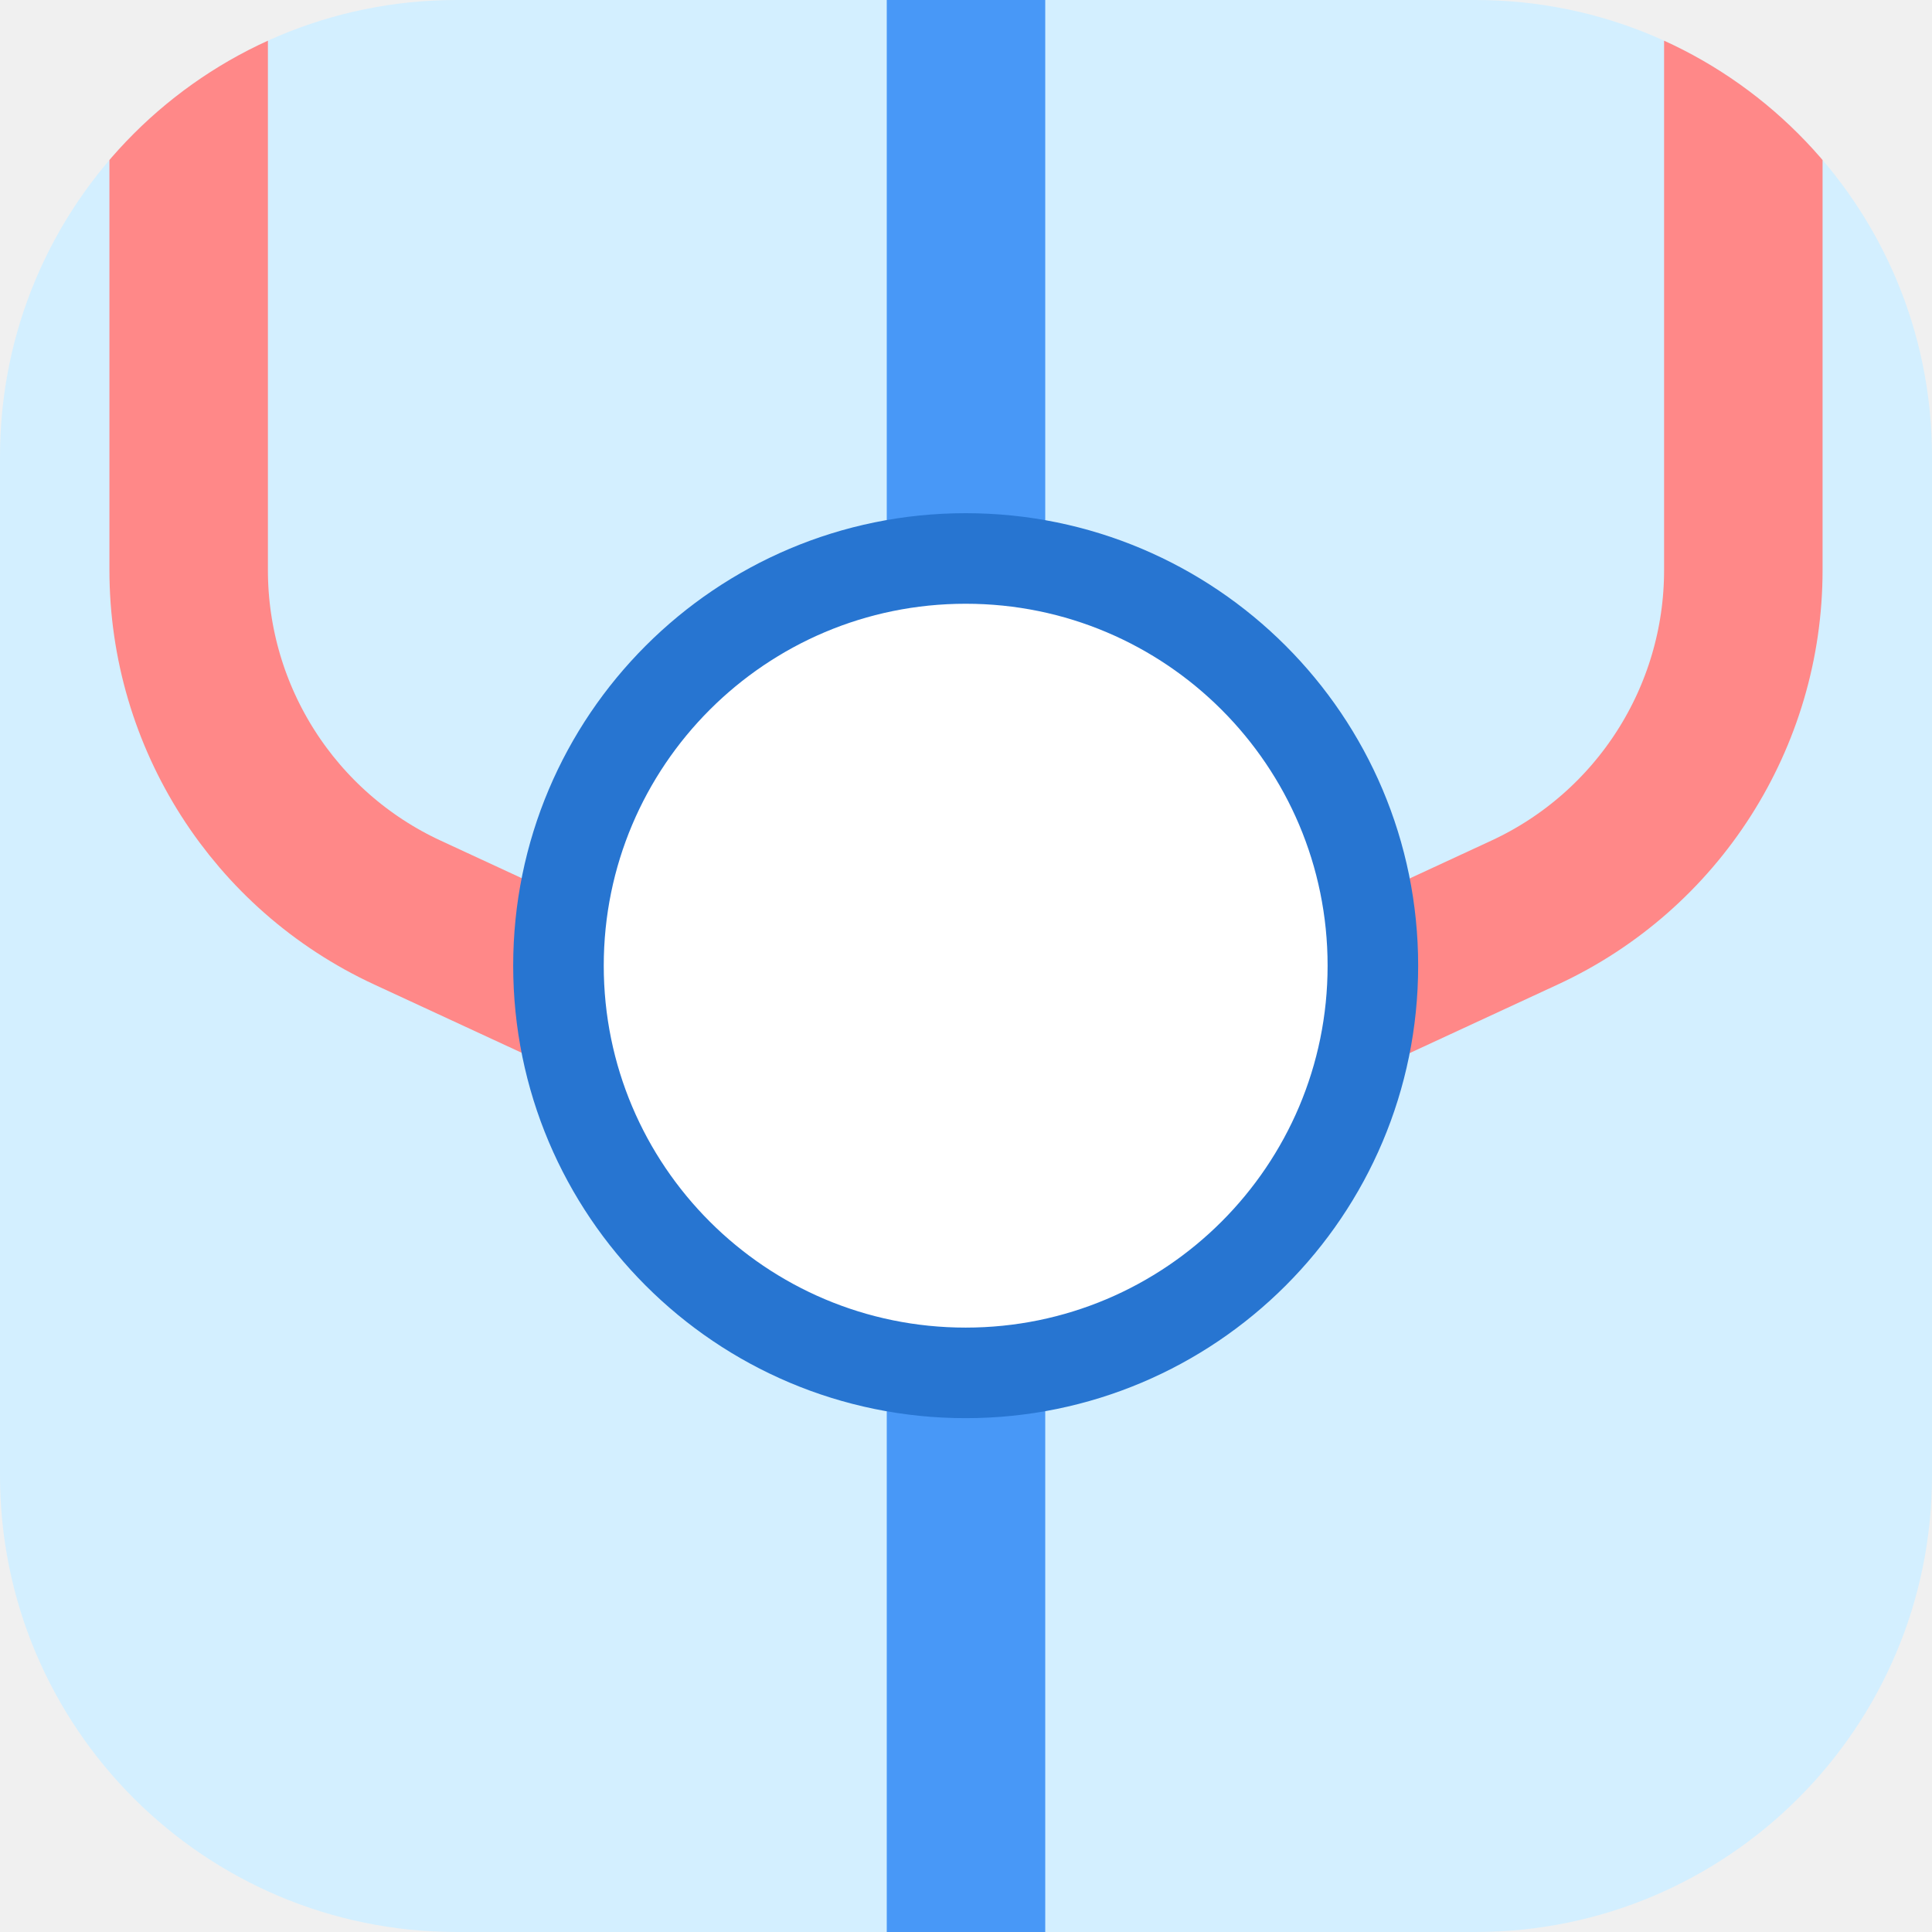
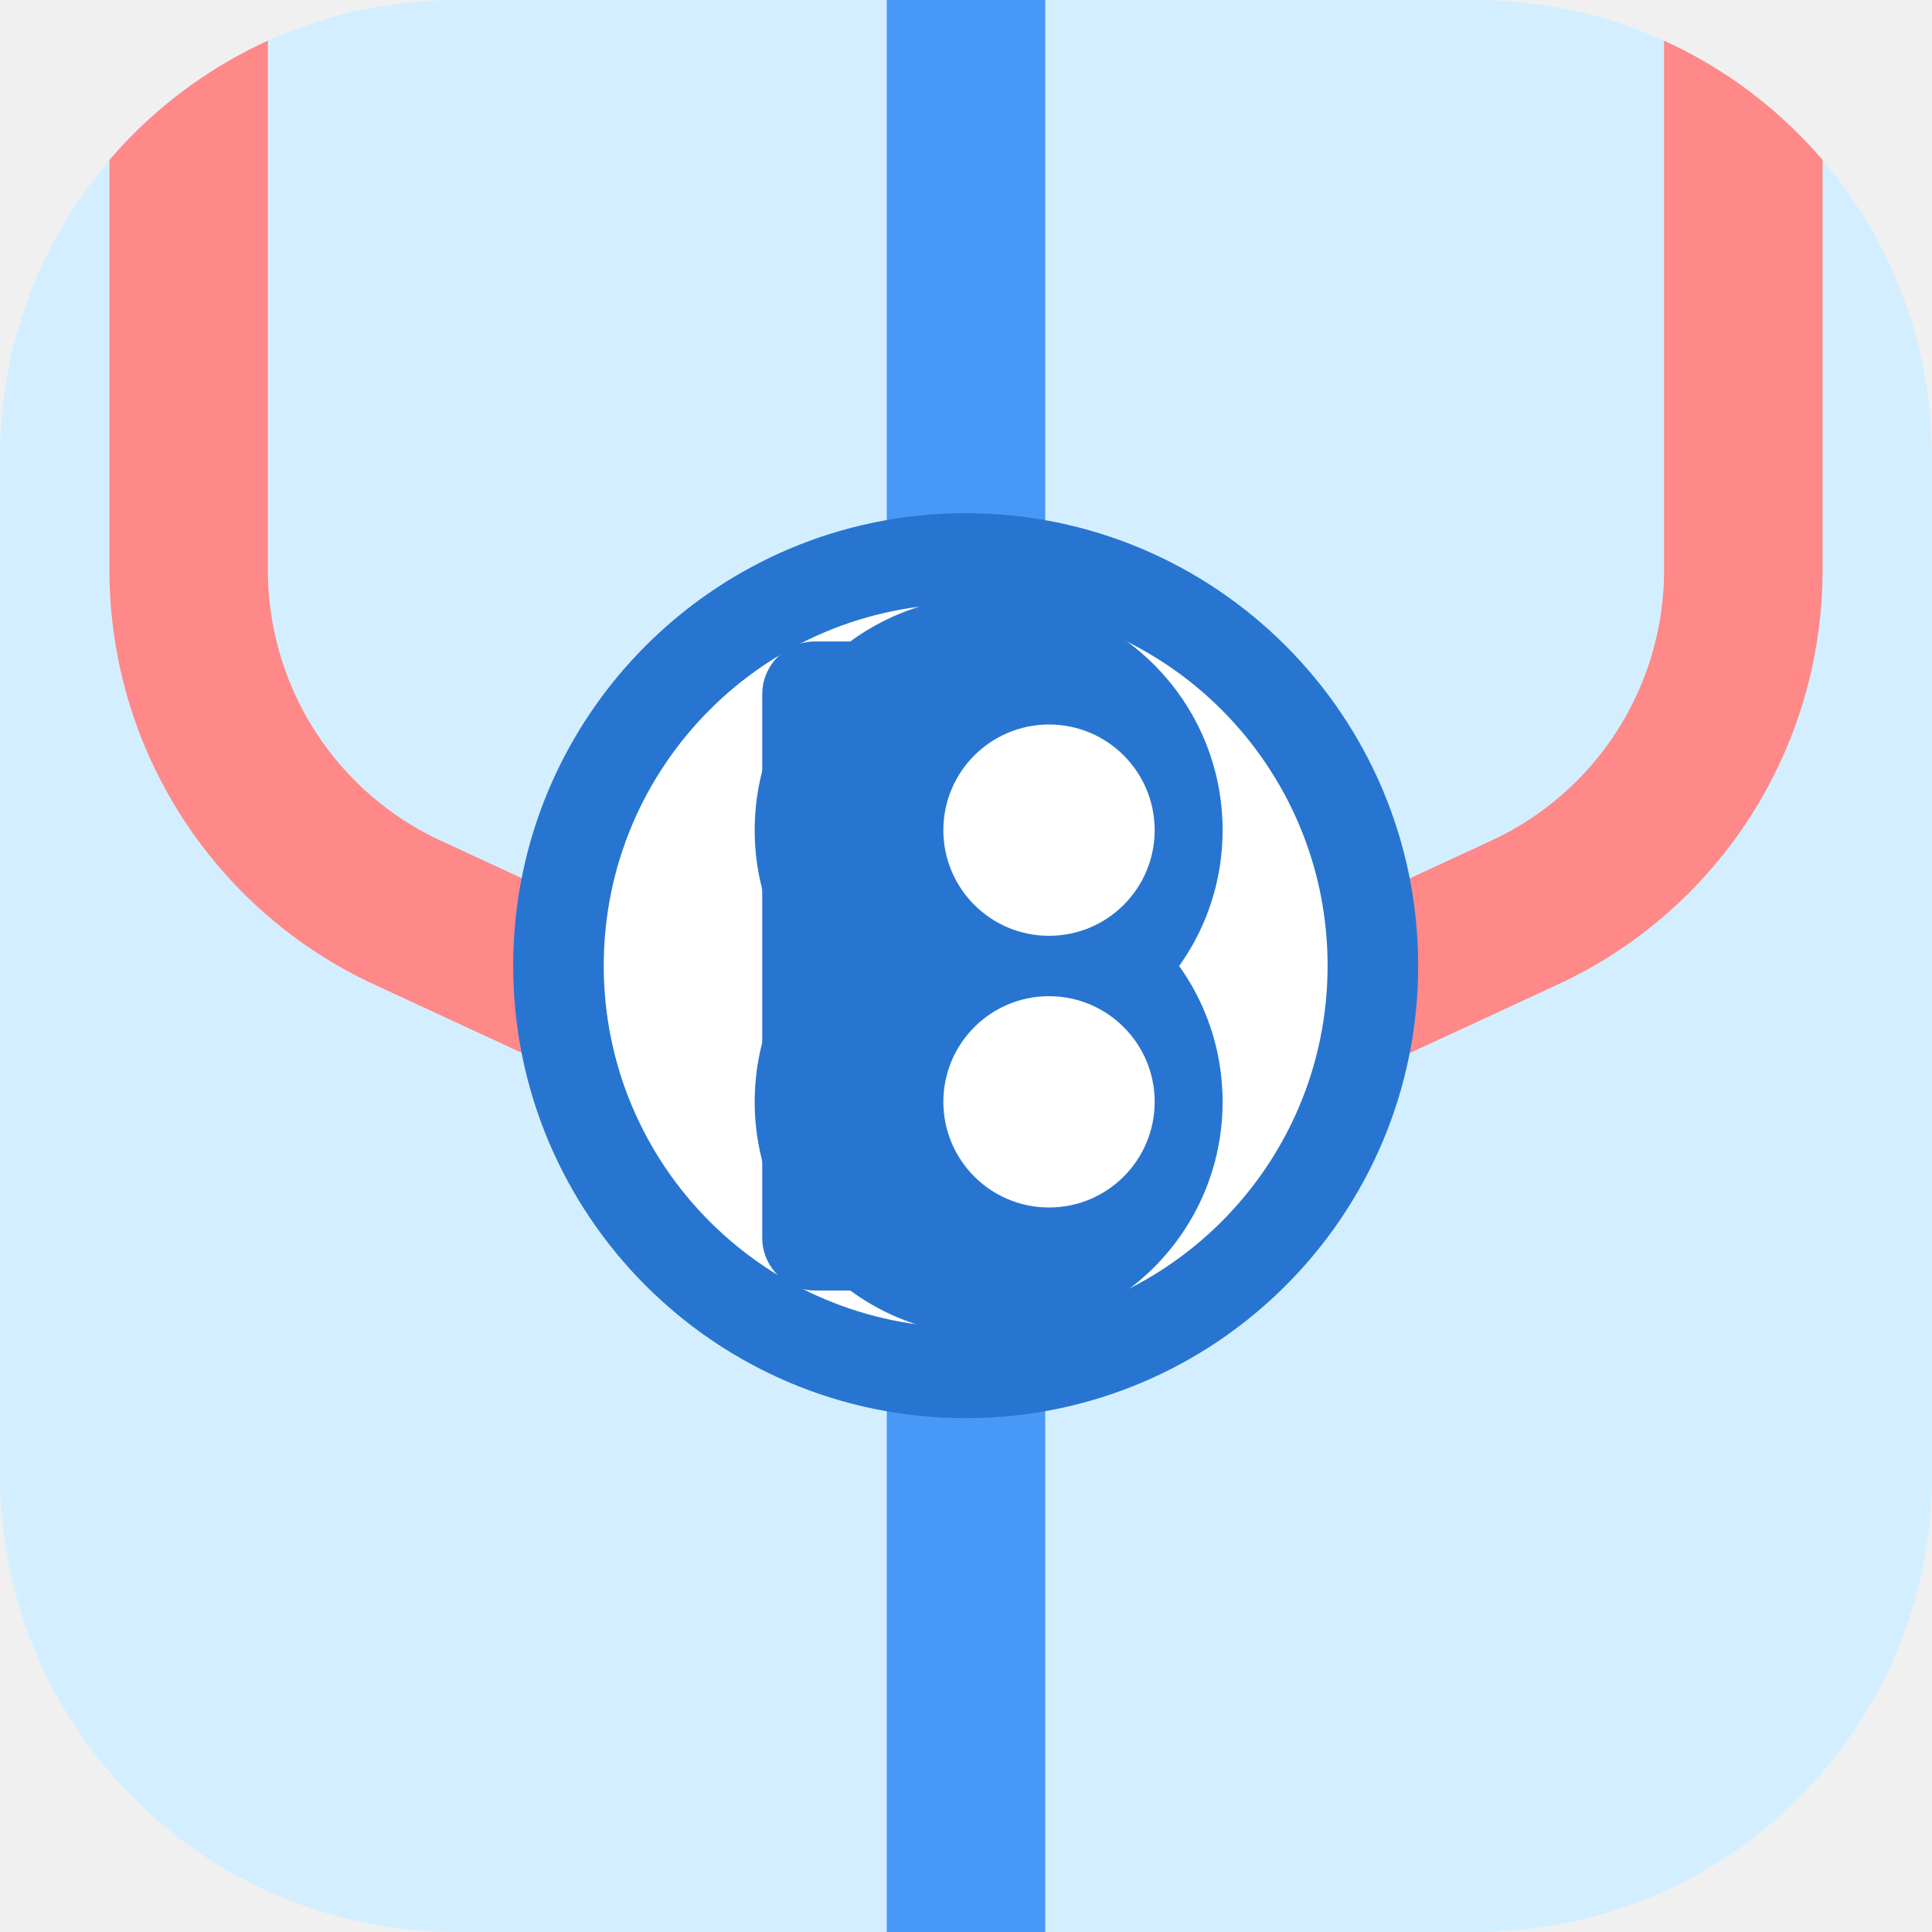
<svg xmlns="http://www.w3.org/2000/svg" width="512" height="512" viewBox="0 0 512 512" fill="none">
  <g clip-path="url(#clip0_513_2)">
    <rect width="512" height="512" rx="121" fill="#D3EFFF" />
    <path d="M277 0H235V512H277V0Z" fill="#4898F7" />
    <path d="M353.999 265.001L404.012 241.846C439.369 225.477 461.999 190.062 461.999 151.1L461.999 -3.999" stroke="#FF8888" stroke-width="42" />
    <path d="M158 265L107.987 241.845C72.63 225.476 50 190.061 50 151.099L50 -4" stroke="#FF8888" stroke-width="42" />
    <path d="M255.914 363.828C315.513 363.828 363.828 315.513 363.828 255.914C363.828 196.315 315.513 148 255.914 148C196.315 148 148 196.315 148 255.914C148 315.513 196.315 363.828 255.914 363.828Z" fill="white" stroke="#2775D1" stroke-width="24" />
+     <g>
+       <rect x="202" y="170" width="60" height="172" rx="14" fill="#2775D1" />
+       <circle cx="262" cy="220" r="62" fill="#2775D1" />
+       <circle cx="262" cy="292" r="62" fill="#2775D1" />
+       <circle cx="278" cy="220" r="28" fill="white" />
+       <circle cx="278" cy="292" r="28" fill="white" />
+     </g>
  </g>
  <defs>
    <clipPath id="clip0_513_2">
      <rect width="512" height="512" rx="121" fill="white" />
    </clipPath>
  </defs>
</svg>
